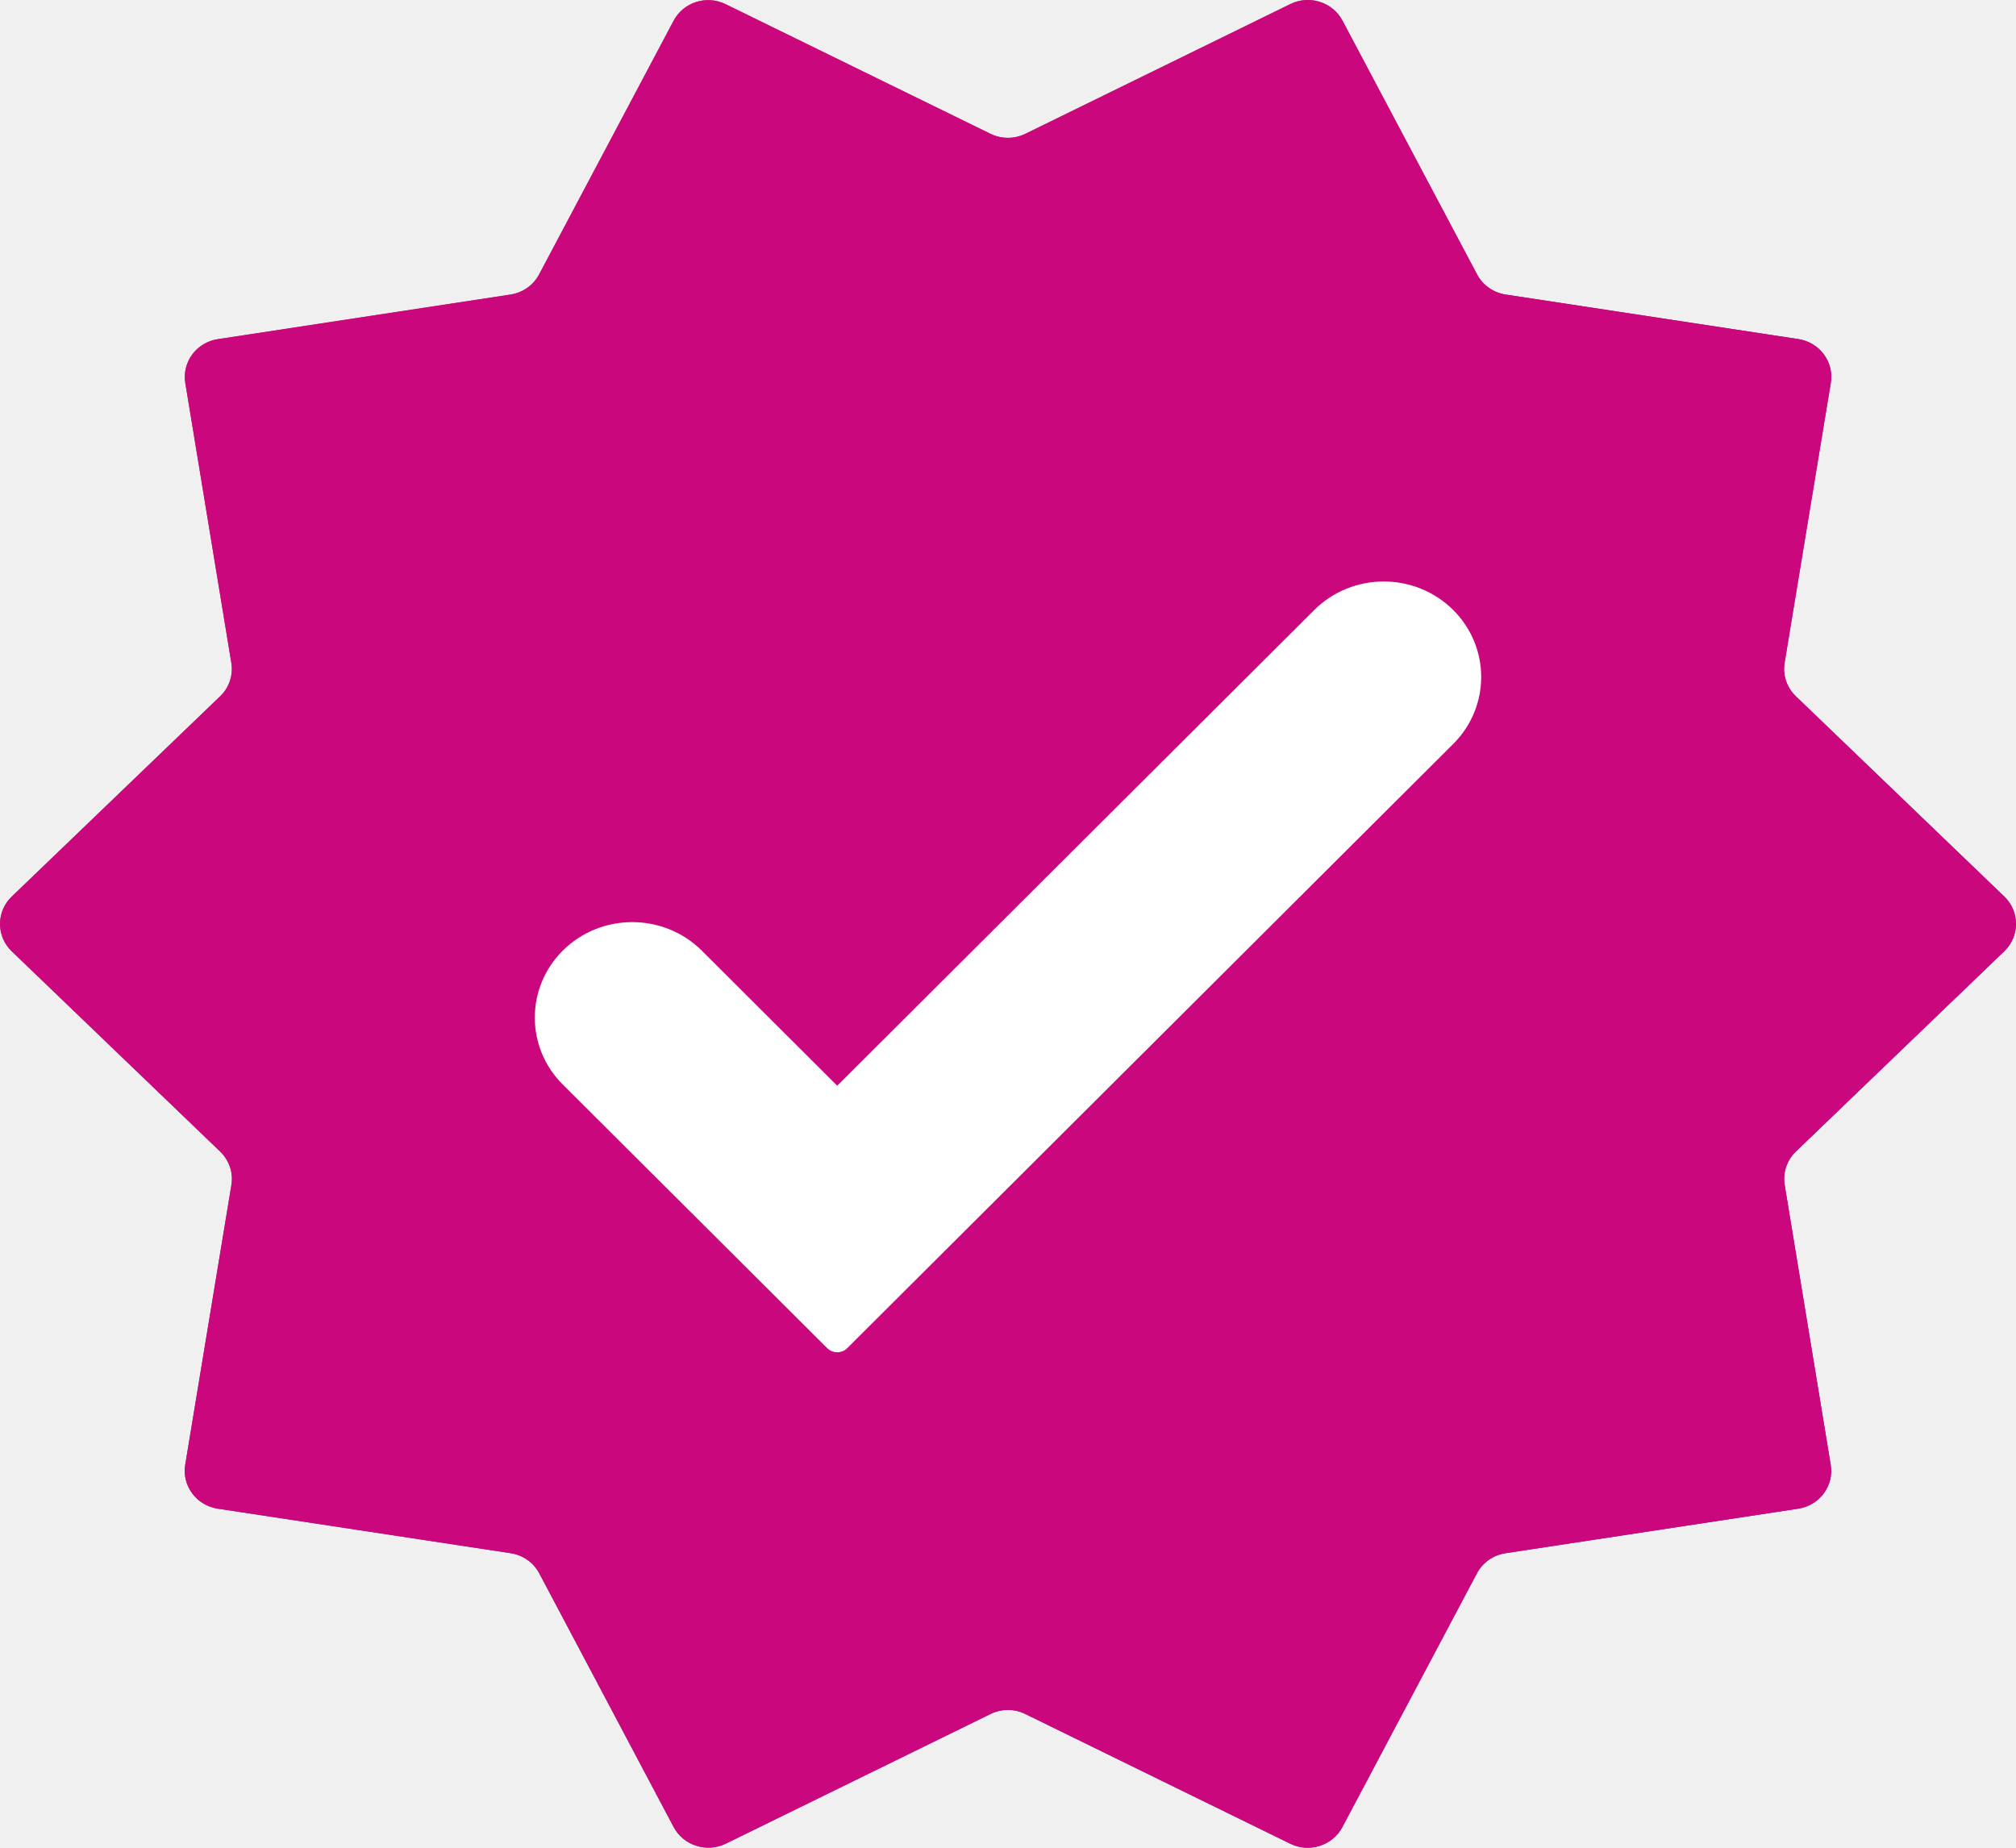
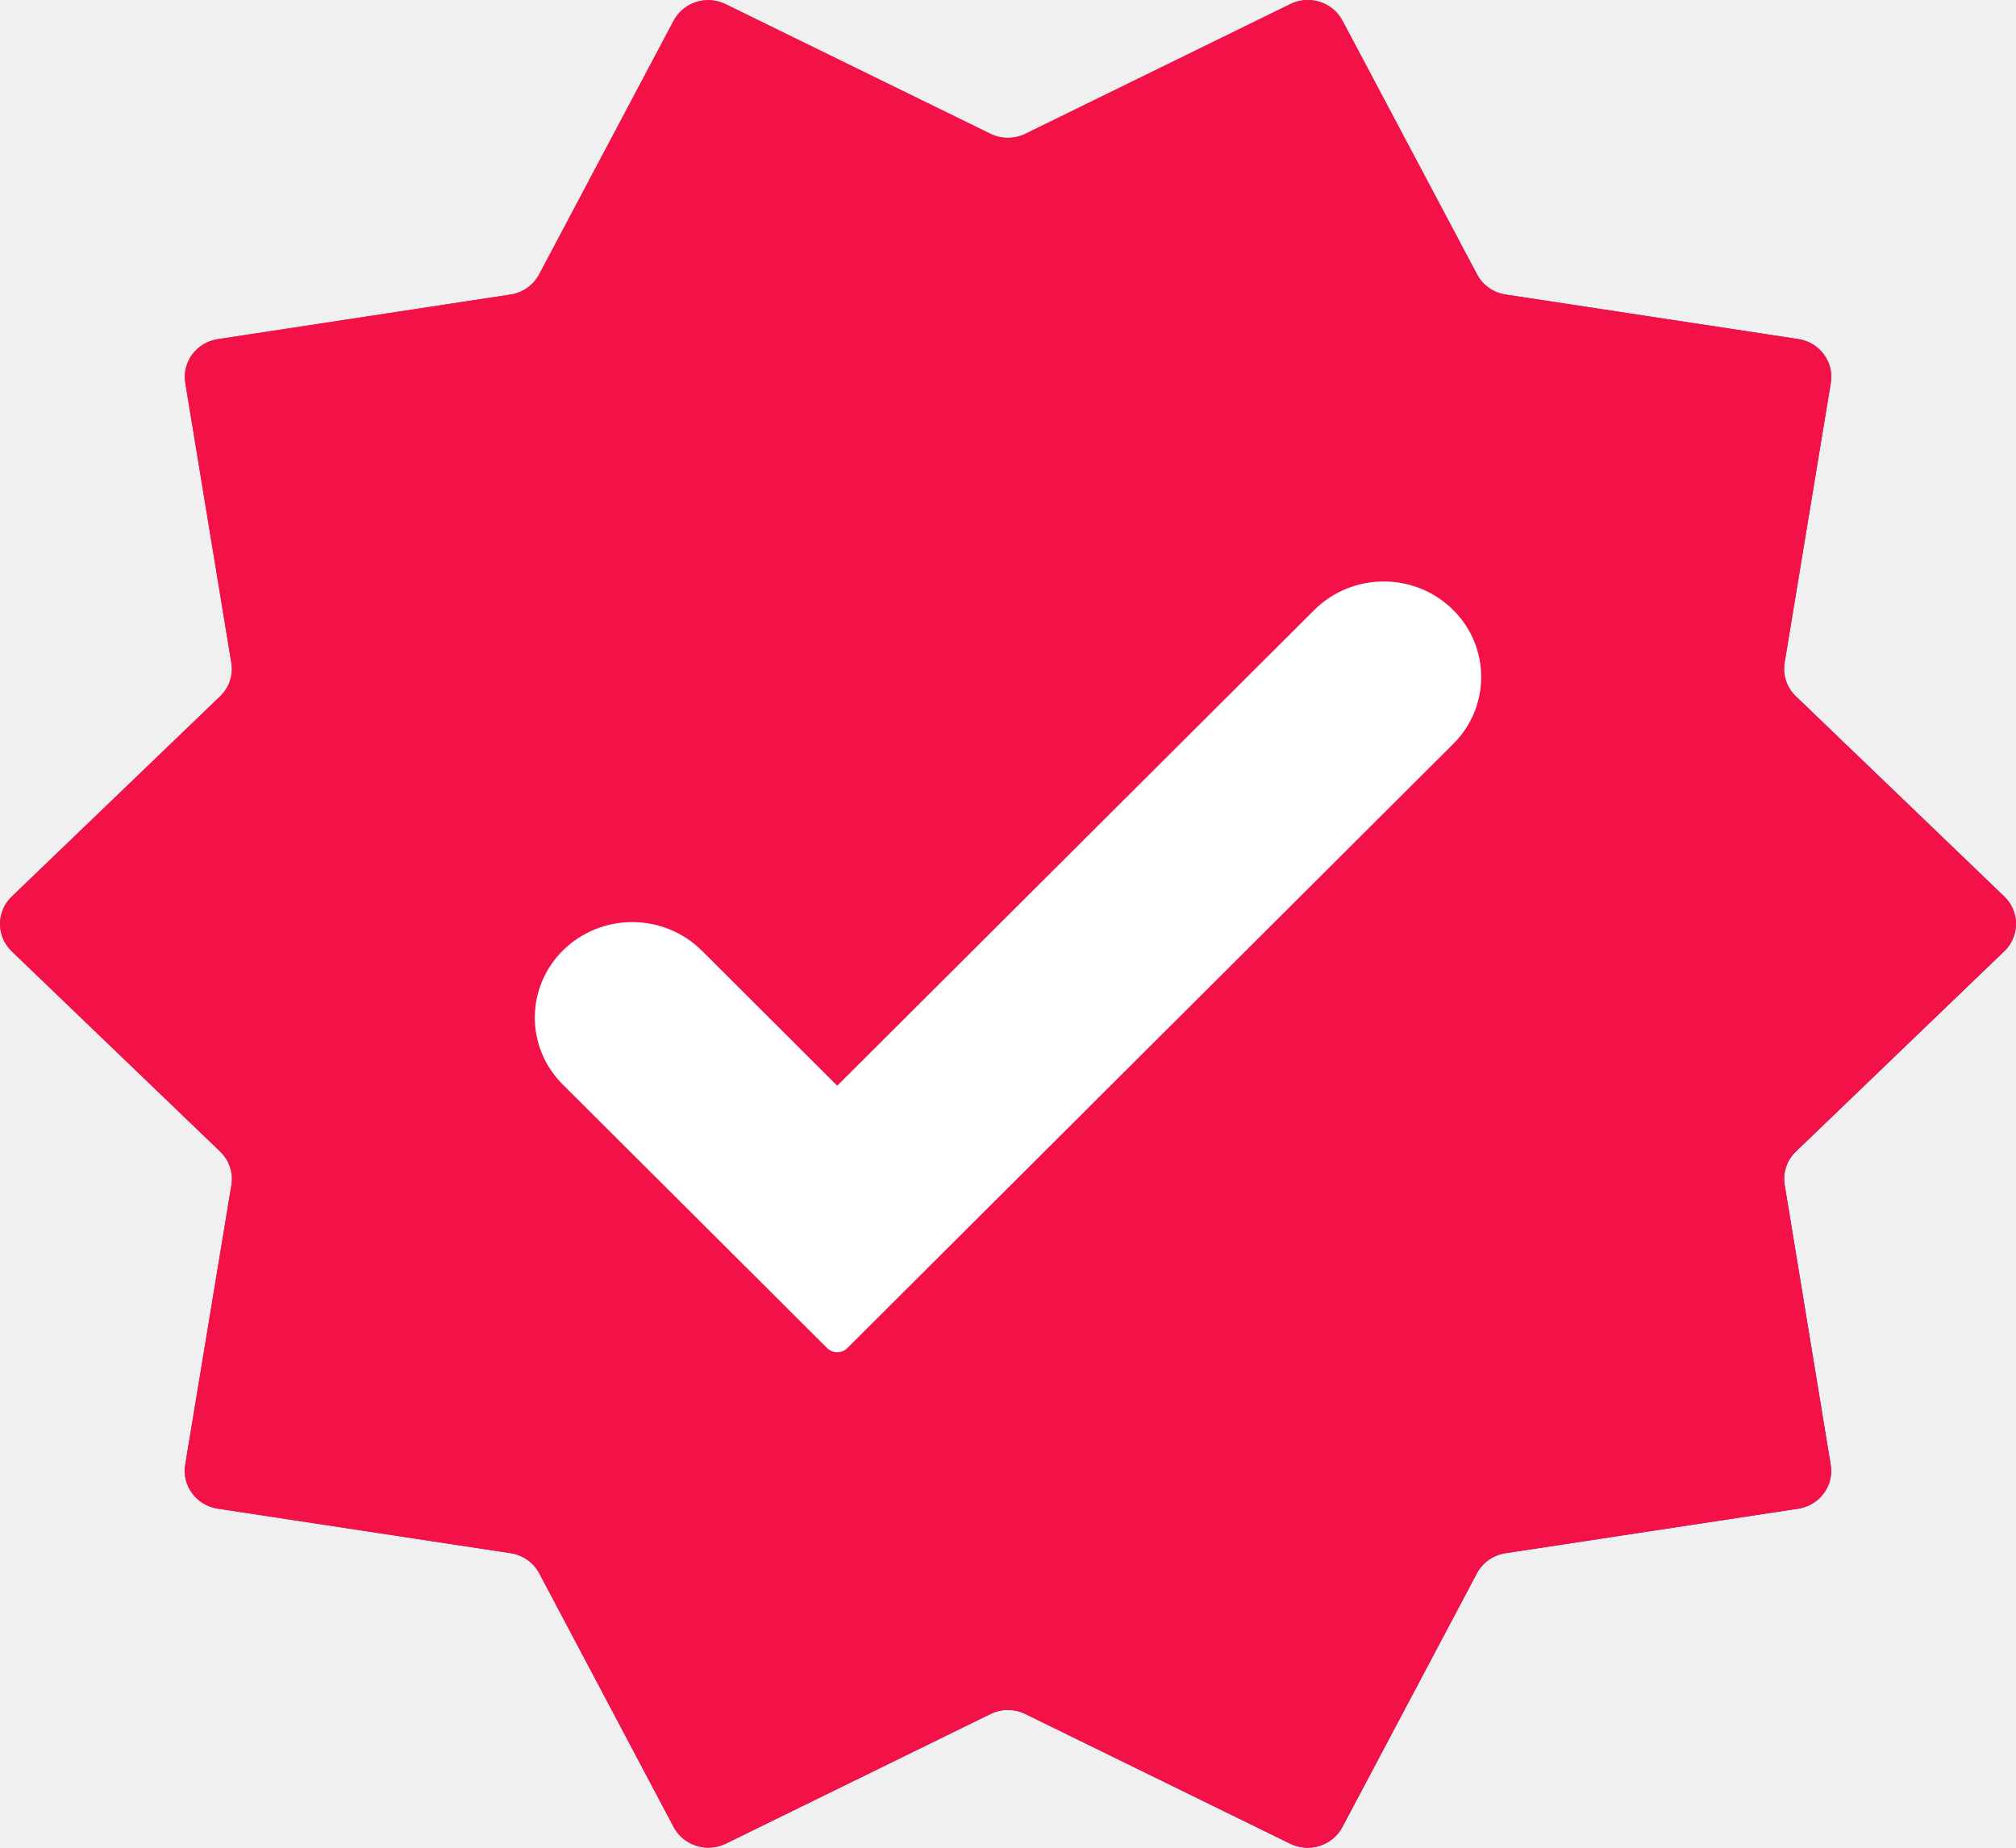
<svg xmlns="http://www.w3.org/2000/svg" width="24" height="22" viewBox="0 0 24 22" fill="none">
  <path d="M17.925 3.507C17.779 3.485 17.652 3.396 17.584 3.267L15.982 0.246C15.865 0.025 15.589 -0.063 15.362 0.048L12.207 1.593C12.076 1.657 11.922 1.657 11.791 1.593L8.639 0.05C8.412 -0.062 8.136 0.026 8.019 0.247L6.418 3.267C6.35 3.396 6.223 3.485 6.077 3.507L2.593 4.038C2.338 4.077 2.165 4.311 2.206 4.561L2.754 7.893C2.778 8.038 2.729 8.187 2.621 8.29L0.139 10.676C-0.046 10.854 -0.046 11.147 0.139 11.326L2.621 13.711C2.729 13.815 2.779 13.963 2.755 14.108L2.205 17.44C2.164 17.69 2.338 17.924 2.593 17.963L6.079 18.493C6.225 18.515 6.352 18.604 6.42 18.733L8.02 21.754C8.137 21.974 8.414 22.062 8.641 21.951L11.791 20.408C11.922 20.343 12.076 20.343 12.207 20.408L15.36 21.952C15.587 22.063 15.863 21.975 15.98 21.755L17.582 18.733C17.65 18.604 17.777 18.515 17.923 18.493L21.407 17.963C21.662 17.924 21.835 17.69 21.794 17.441L21.246 14.108C21.222 13.963 21.271 13.815 21.379 13.711L23.861 11.325C24.046 11.147 24.046 10.854 23.861 10.675L21.379 8.29C21.271 8.187 21.221 8.038 21.245 7.893L21.795 4.56C21.836 4.31 21.663 4.076 21.408 4.037L17.925 3.507Z" fill="url(#paint0_linear_294_4061)" />
-   <path d="M17.925 3.507C17.779 3.485 17.652 3.396 17.584 3.267L15.982 0.246C15.865 0.025 15.589 -0.063 15.362 0.048L12.207 1.593C12.076 1.657 11.922 1.657 11.791 1.593L8.639 0.05C8.412 -0.062 8.136 0.026 8.019 0.247L6.418 3.267C6.35 3.396 6.223 3.485 6.077 3.507L2.593 4.038C2.338 4.077 2.165 4.311 2.206 4.561L2.754 7.893C2.778 8.038 2.729 8.187 2.621 8.29L0.139 10.676C-0.046 10.854 -0.046 11.147 0.139 11.326L2.621 13.711C2.729 13.815 2.779 13.963 2.755 14.108L2.205 17.44C2.164 17.69 2.338 17.924 2.593 17.963L6.079 18.493C6.225 18.515 6.352 18.604 6.42 18.733L8.02 21.754C8.137 21.974 8.414 22.062 8.641 21.951L11.791 20.408C11.922 20.343 12.076 20.343 12.207 20.408L15.36 21.952C15.587 22.063 15.863 21.975 15.98 21.755L17.582 18.733C17.65 18.604 17.777 18.515 17.923 18.493L21.407 17.963C21.662 17.924 21.835 17.69 21.794 17.441L21.246 14.108C21.222 13.963 21.271 13.815 21.379 13.711L23.861 11.325C24.046 11.147 24.046 10.854 23.861 10.675L21.379 8.29C21.271 8.187 21.221 8.038 21.245 7.893L21.795 4.56C21.836 4.31 21.663 4.076 21.408 4.037L17.925 3.507Z" fill="#CA077C" />
+   <path d="M17.925 3.507C17.779 3.485 17.652 3.396 17.584 3.267L15.982 0.246C15.865 0.025 15.589 -0.063 15.362 0.048L12.207 1.593C12.076 1.657 11.922 1.657 11.791 1.593L8.639 0.05C8.412 -0.062 8.136 0.026 8.019 0.247L6.418 3.267C6.35 3.396 6.223 3.485 6.077 3.507L2.593 4.038C2.338 4.077 2.165 4.311 2.206 4.561L2.754 7.893C2.778 8.038 2.729 8.187 2.621 8.29L0.139 10.676C-0.046 10.854 -0.046 11.147 0.139 11.326L2.621 13.711C2.729 13.815 2.779 13.963 2.755 14.108L2.205 17.44C2.164 17.69 2.338 17.924 2.593 17.963L6.079 18.493C6.225 18.515 6.352 18.604 6.42 18.733L8.02 21.754C8.137 21.974 8.414 22.062 8.641 21.951L11.791 20.408C11.922 20.343 12.076 20.343 12.207 20.408L15.36 21.952C15.587 22.063 15.863 21.975 15.98 21.755L17.582 18.733C17.65 18.604 17.777 18.515 17.923 18.493L21.407 17.963C21.662 17.924 21.835 17.69 21.794 17.441L21.246 14.108C21.222 13.963 21.271 13.815 21.379 13.711L23.861 11.325C24.046 11.147 24.046 10.854 23.861 10.675L21.379 8.29C21.271 8.187 21.221 8.038 21.245 7.893L21.795 4.56C21.836 4.31 21.663 4.076 21.408 4.037L17.925 3.507Z" fill="#f31248" />
  <path d="M9.847 16.051L6.699 12.912C6.256 12.47 6.256 11.762 6.699 11.319C7.154 10.866 7.9 10.866 8.355 11.319L9.967 12.927L15.645 7.264C16.1 6.81 16.846 6.81 17.301 7.264C17.744 7.706 17.744 8.415 17.301 8.857L10.087 16.051C10.021 16.117 9.913 16.117 9.847 16.051Z" fill="white" />
  <defs>
    <linearGradient id="paint0_linear_294_4061" x1="3.287" y1="-0.152" x2="20.801" y2="23.688" gradientUnits="userSpaceOnUse">
      <stop stop-color="#EF404A" />
      <stop offset="1" stop-color="#5B12A4" />
    </linearGradient>
  </defs>
</svg>
